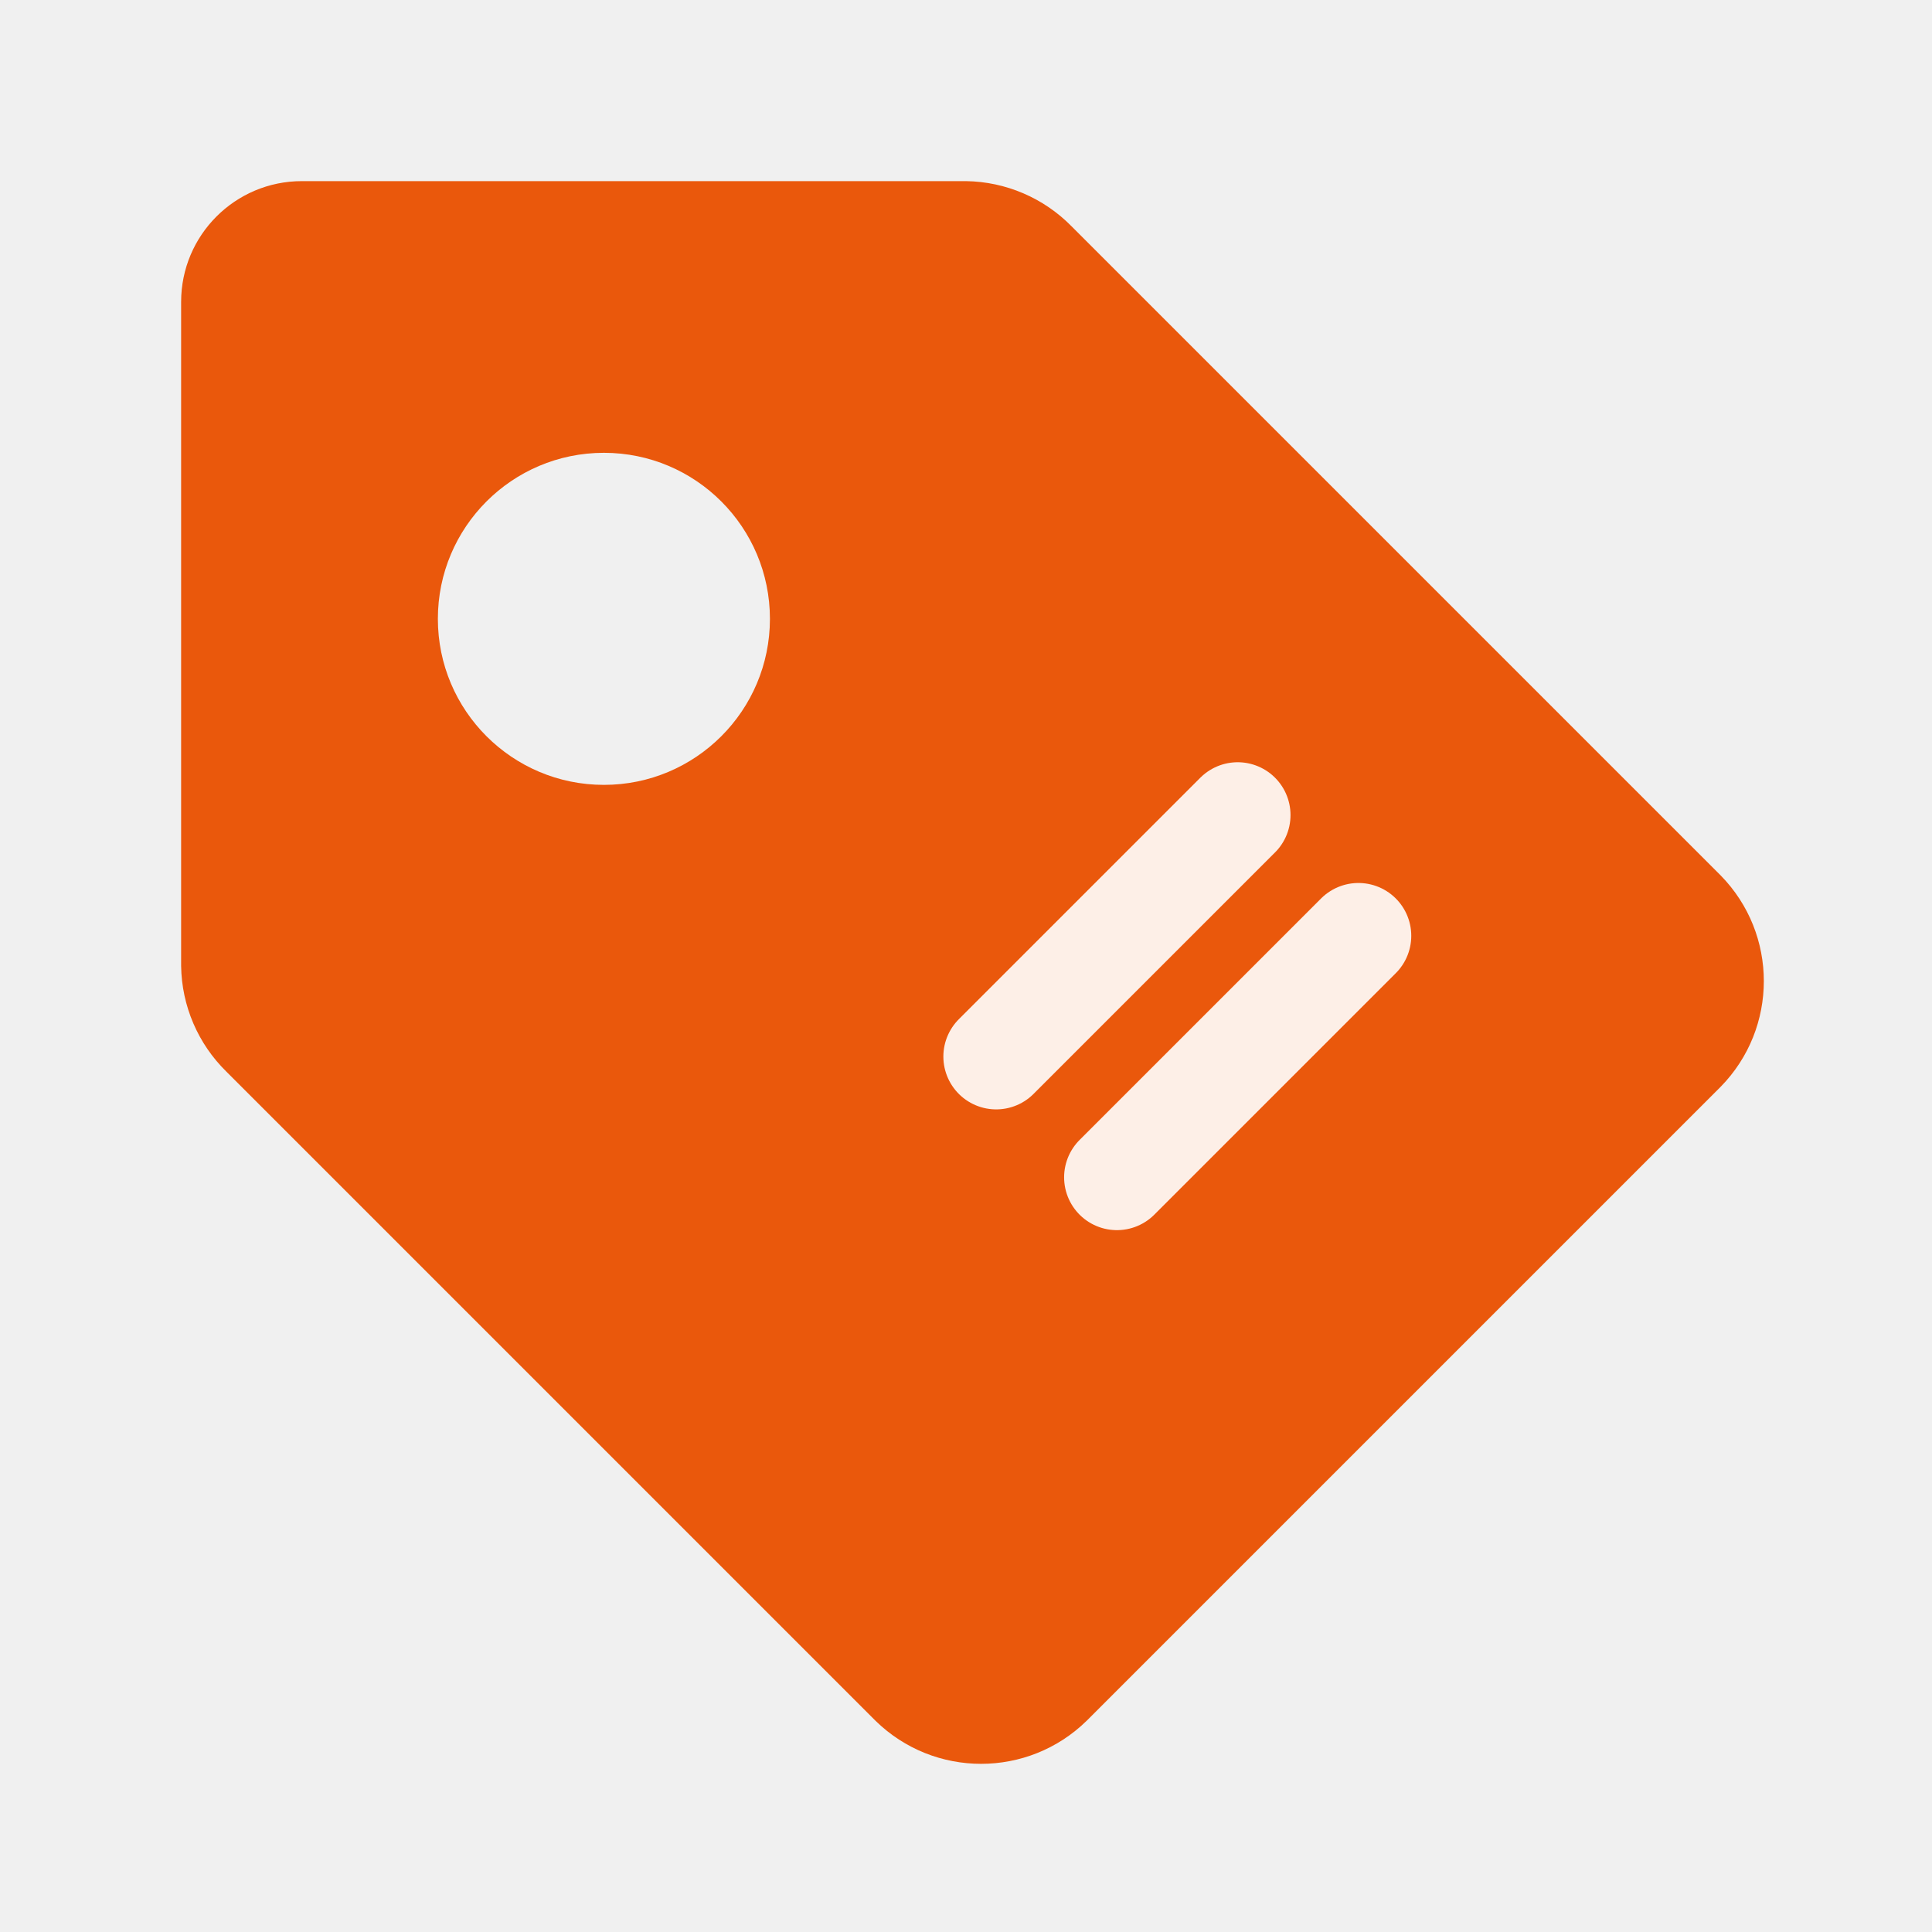
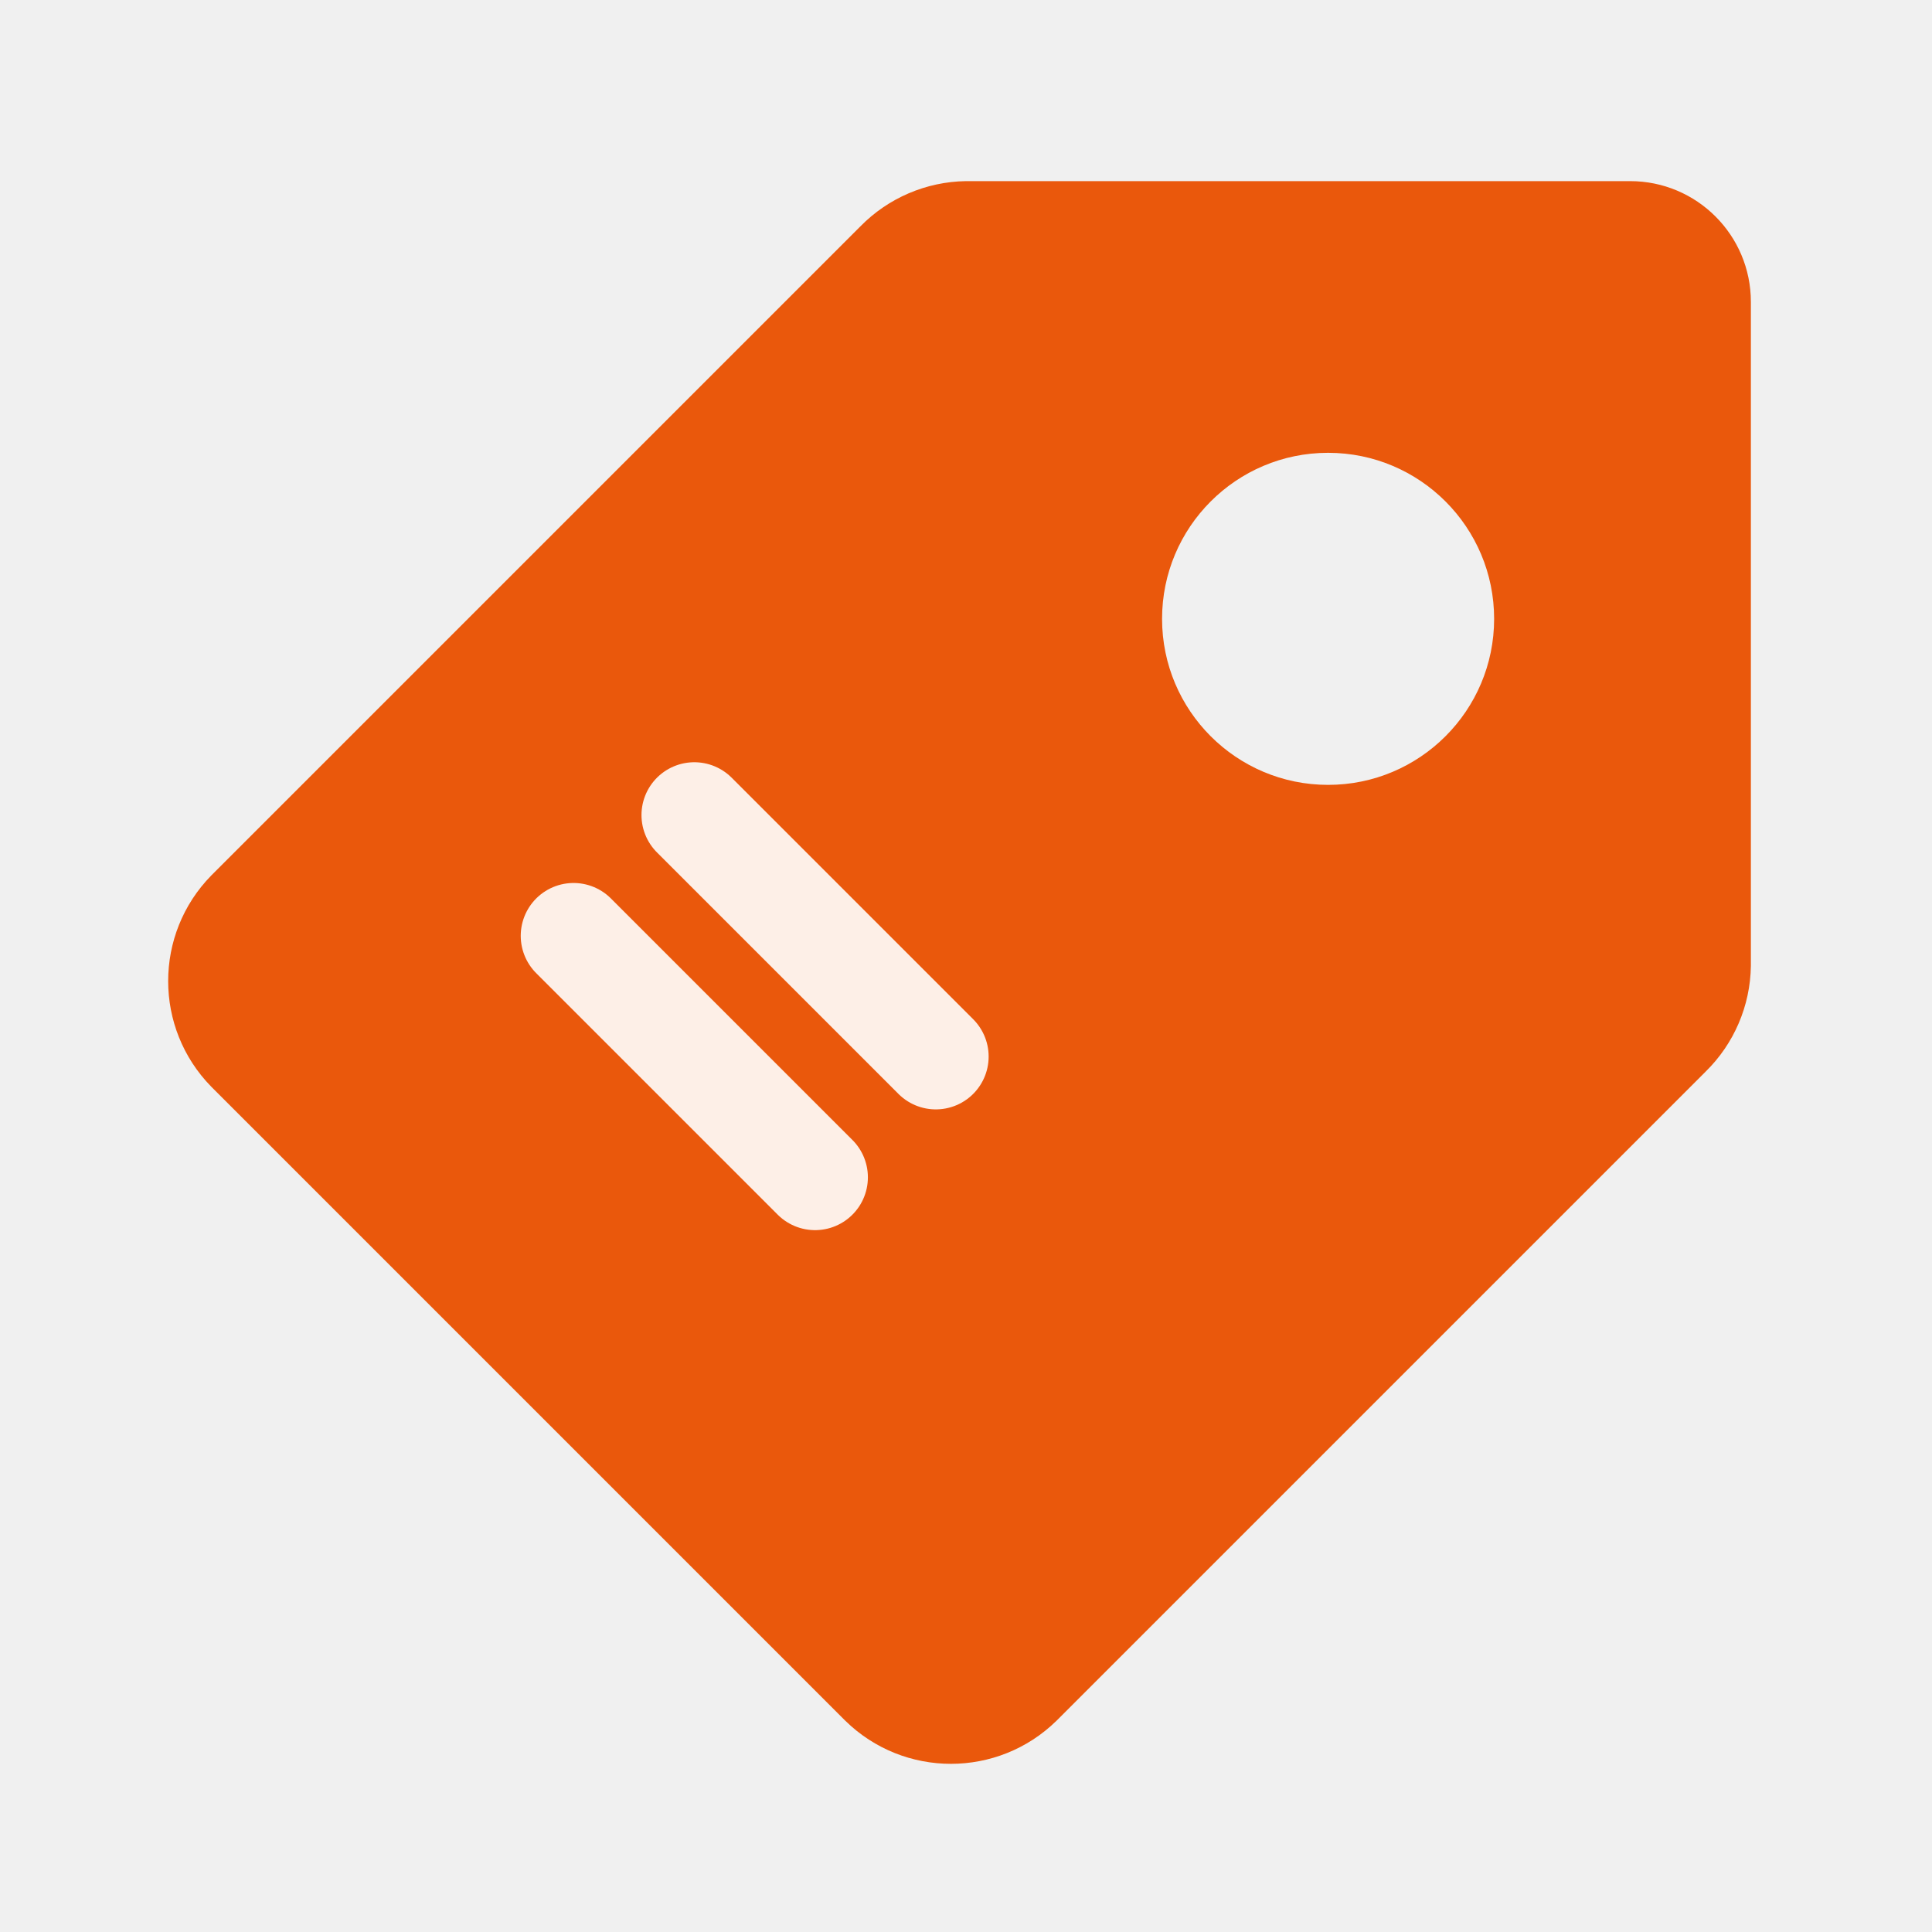
<svg xmlns="http://www.w3.org/2000/svg" viewBox="0 0 64 64">
-   <path fill-rule="evenodd" fill="#ea580c" d="M10 6 H32 a5 5 0 0 1 3.5 1.5 L57 29 a5 5 0 0 1 0 7 L36 57 a5 5 0 0 1-7 0 L7.5 35.5 A5 5 0 0 1 6 32 V10 a4 4 0 0 1 4-4Z M20 15 a5.5 5.5 0 1 0 0.01 0Z" />
-   <path d="M33 35 L41 27 M37 39 L45 31" stroke="#fff" stroke-width="3.5" stroke-linecap="round" opacity=".9" />
+   <g transform="translate(64 0) scale(-1 1)">
+     <path fill-rule="evenodd" fill="#ea580c" d="M10 6 H32 a5 5 0 0 1 3.5 1.5 L57 29 a5 5 0 0 1 0 7 L36 57 a5 5 0 0 1-7 0 L7.5 35.5 A5 5 0 0 1 6 32 V10 a4 4 0 0 1 4-4Z M20 15 a5.5 5.5 0 1 0 0.01 0Z" />
+     <path d="M33 35 L41 27 M37 39 L45 31" stroke="#fff" stroke-width="3.5" stroke-linecap="round" opacity=".9" />
+   </g>
</svg>
